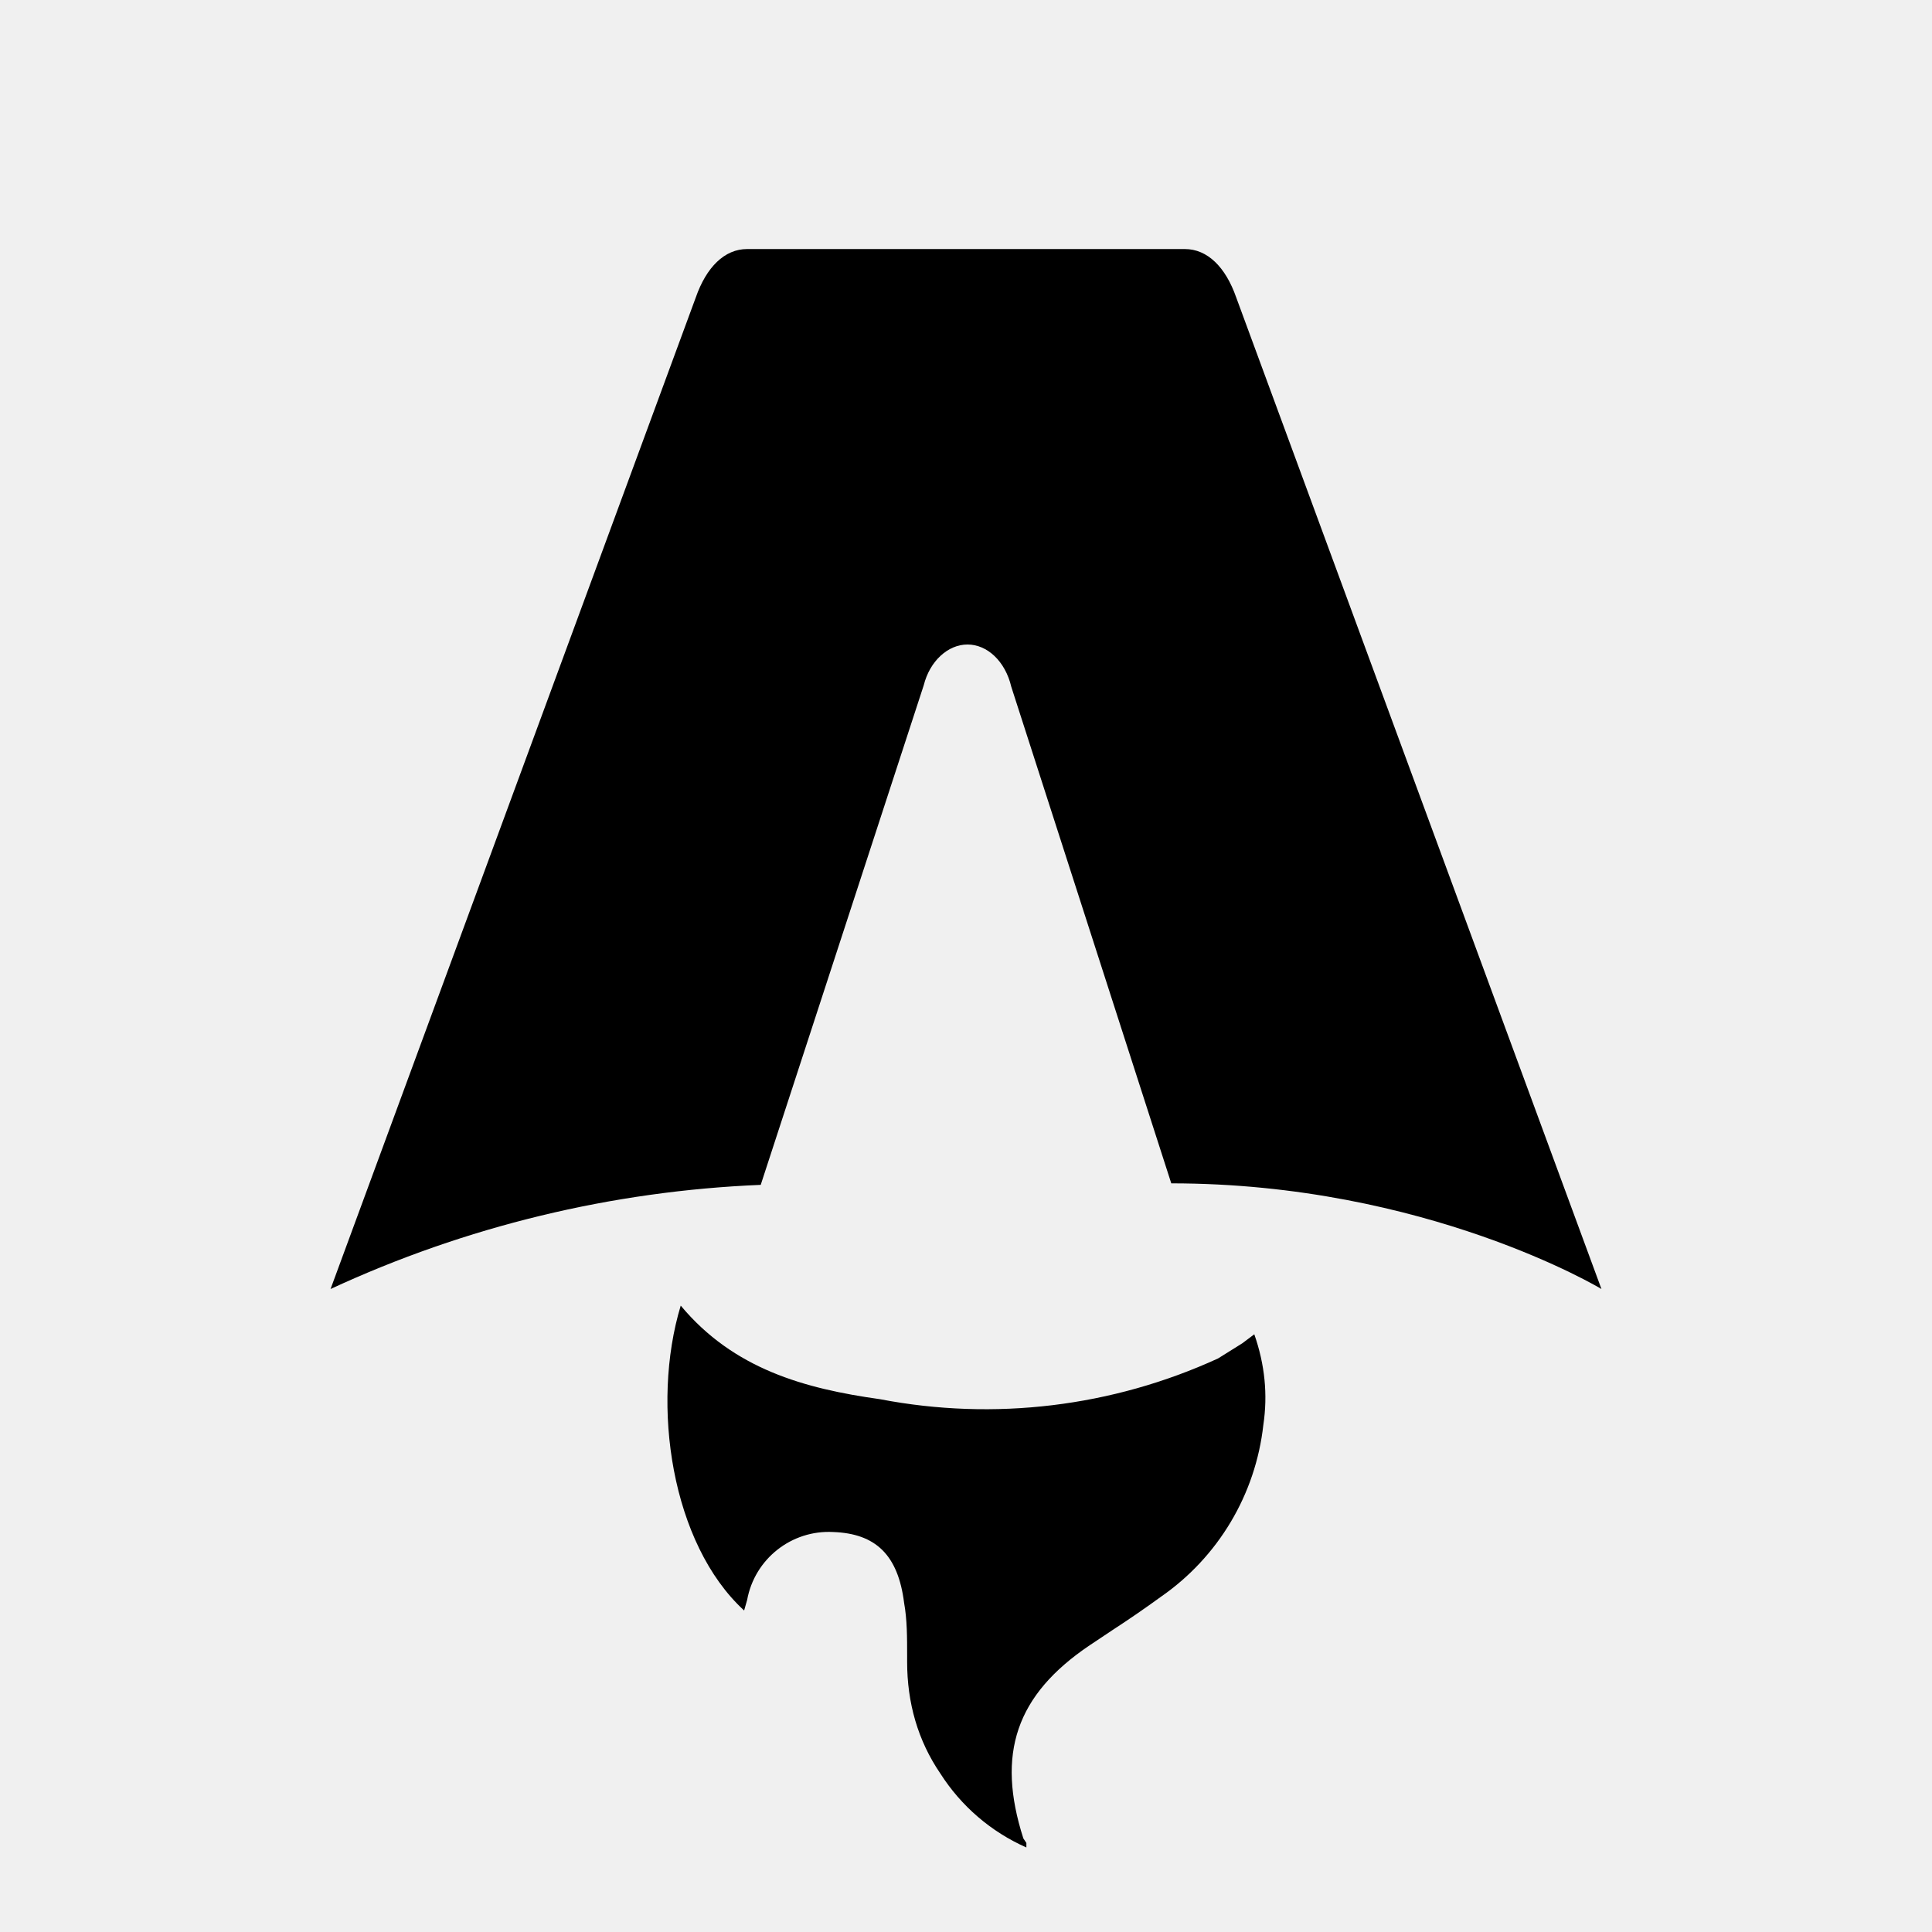
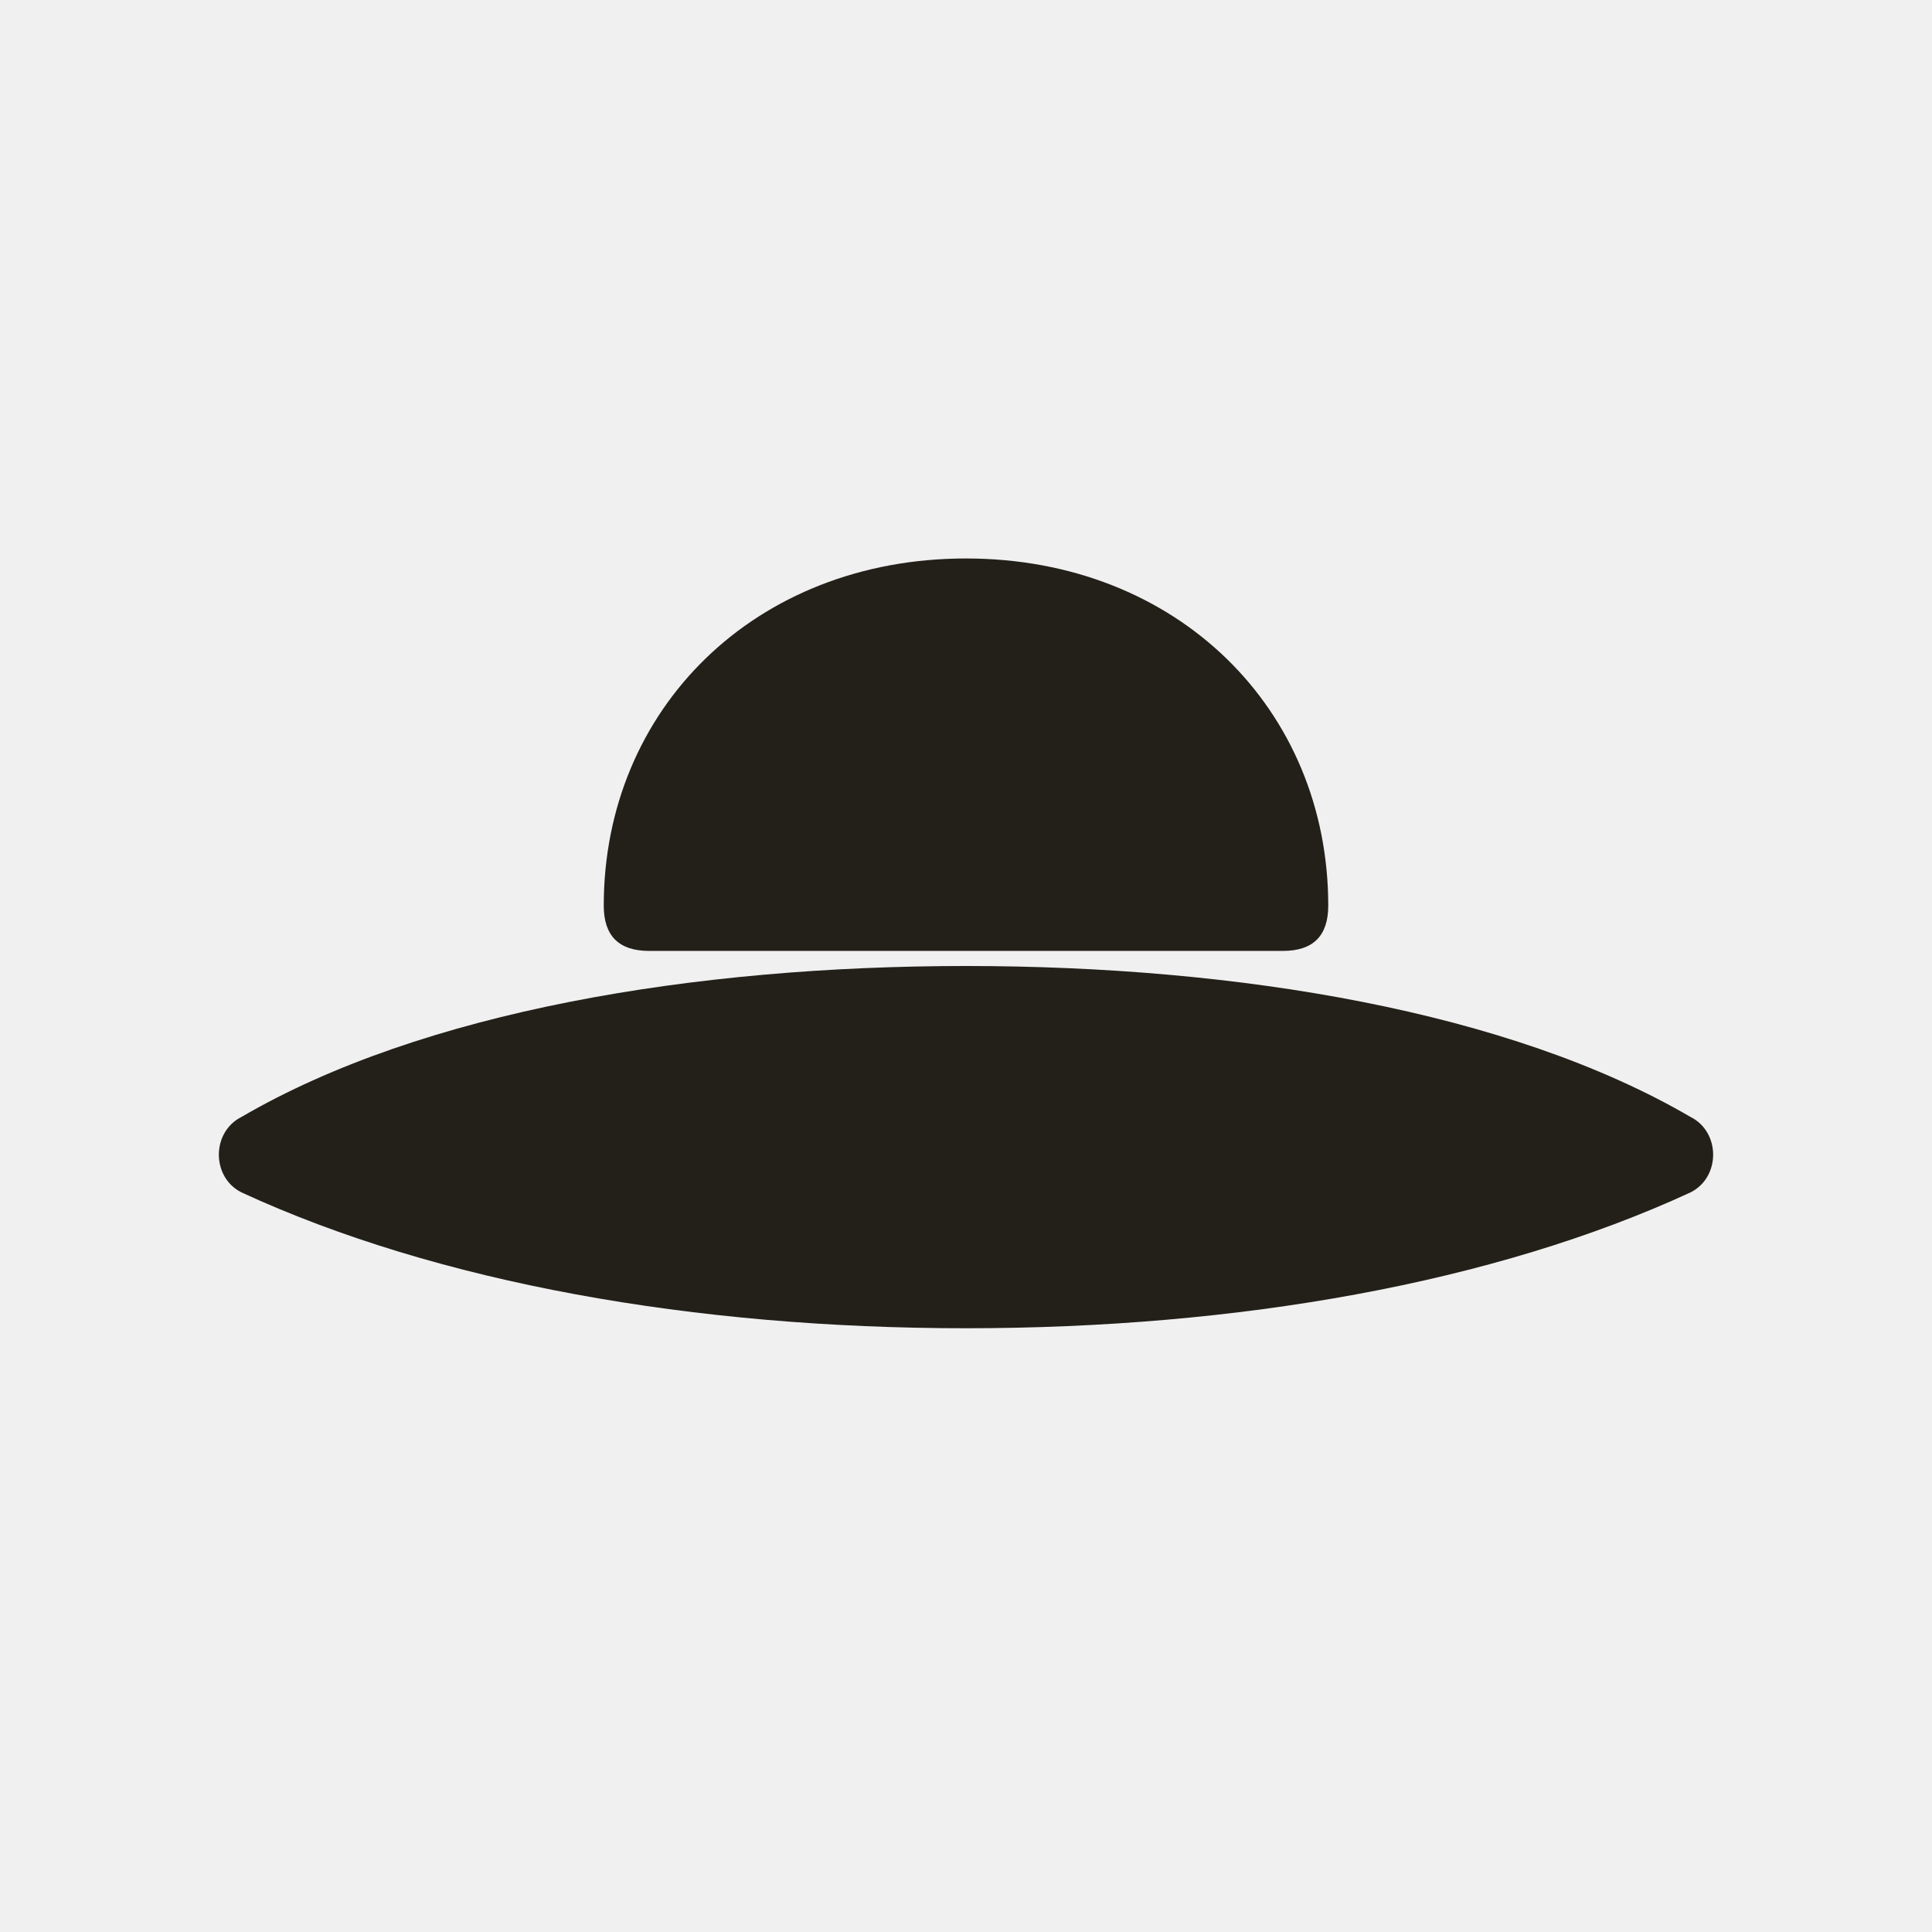
<svg xmlns="http://www.w3.org/2000/svg" fill="none" viewBox="0 0 128 128">
-   <path d="M50.4 78.5a75.1 75.1 0 0 0-28.5 6.9l24.2-65.7c.7-2 1.9-3.2 3.4-3.2h29c1.5 0 2.7 1.2 3.4 3.2l24.2 65.7s-11.6-7-28.5-7L67 45.5c-.4-1.7-1.6-2.8-2.9-2.8-1.3 0-2.5 1.1-2.9 2.7L50.4 78.5Zm-1.1 28.2Zm-4.2-20.2c-2 6.6-.6 15.8 4.2 20.2a17.5 17.5 0 0 1 .2-.7 5.5 5.5 0 0 1 5.7-4.5c2.8.1 4.3 1.5 4.7 4.7.2 1.1.2 2.3.2 3.5v.4c0 2.7.7 5.2 2.2 7.4a13 13 0 0 0 5.7 4.9v-.3l-.2-.3c-1.8-5.6-.5-9.5 4.4-12.8l1.5-1a73 73 0 0 0 3.2-2.2 16 16 0 0 0 6.8-11.4c.3-2 .1-4-.6-6l-.8.6-1.6 1a37 37 0 0 1-22.4 2.7c-5-.7-9.7-2-13.2-6.2Z" />
+   <g>
+     <path d="M40 60c0-13 10-23 24-23s24 10 24 23c0 2-1 3-3 3H43c-2 0-3-1-3-3Z" />
+     <path d="M16 74c12-7 30-10 48-10s36 3 48 10c2 1 2 4 0 5-13 6-30 9-48 9S29 85 16 79c-2-1-2-4 0-5Z" />
+   </g>
  <style>
-         path { fill: #000; }
-         @media (prefers-color-scheme: dark) {
-             path { fill: #FFF; }
-         }
-     </style>
+     g { fill: #23201a; }
+     @media (prefers-color-scheme: dark) {
+       g { fill: #f3efe6; }
+     }
+   </style>
</svg>
